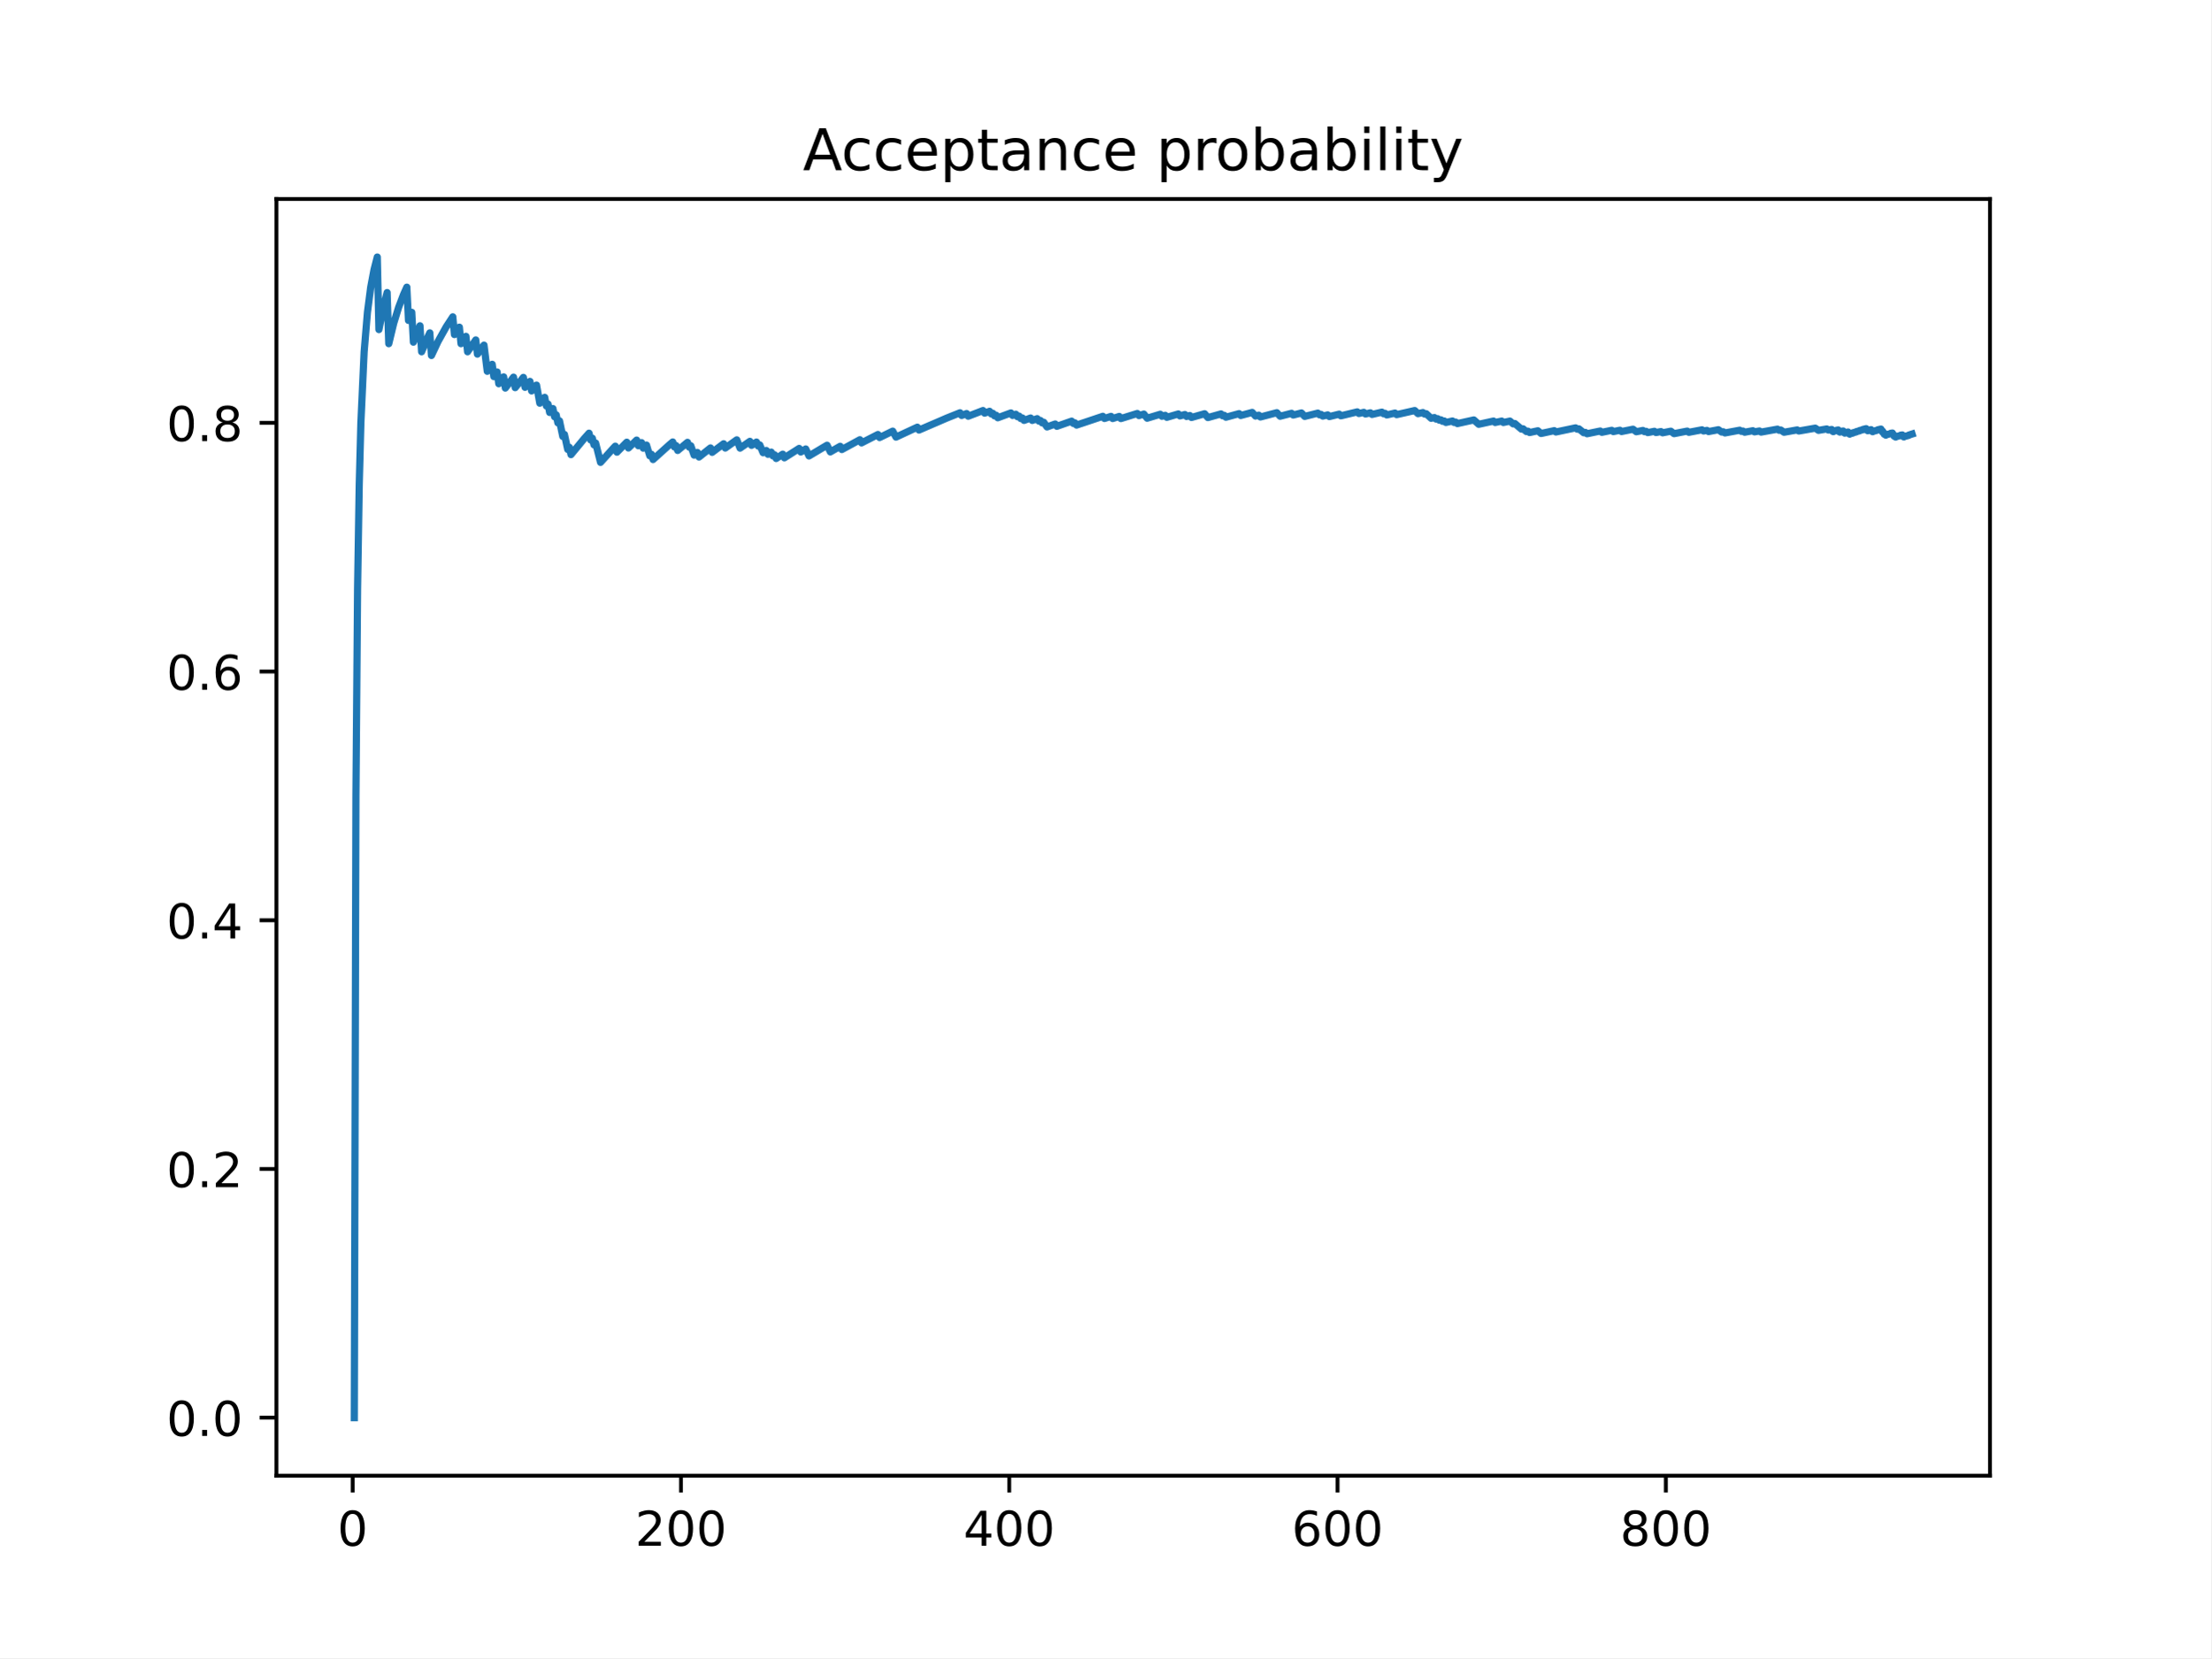
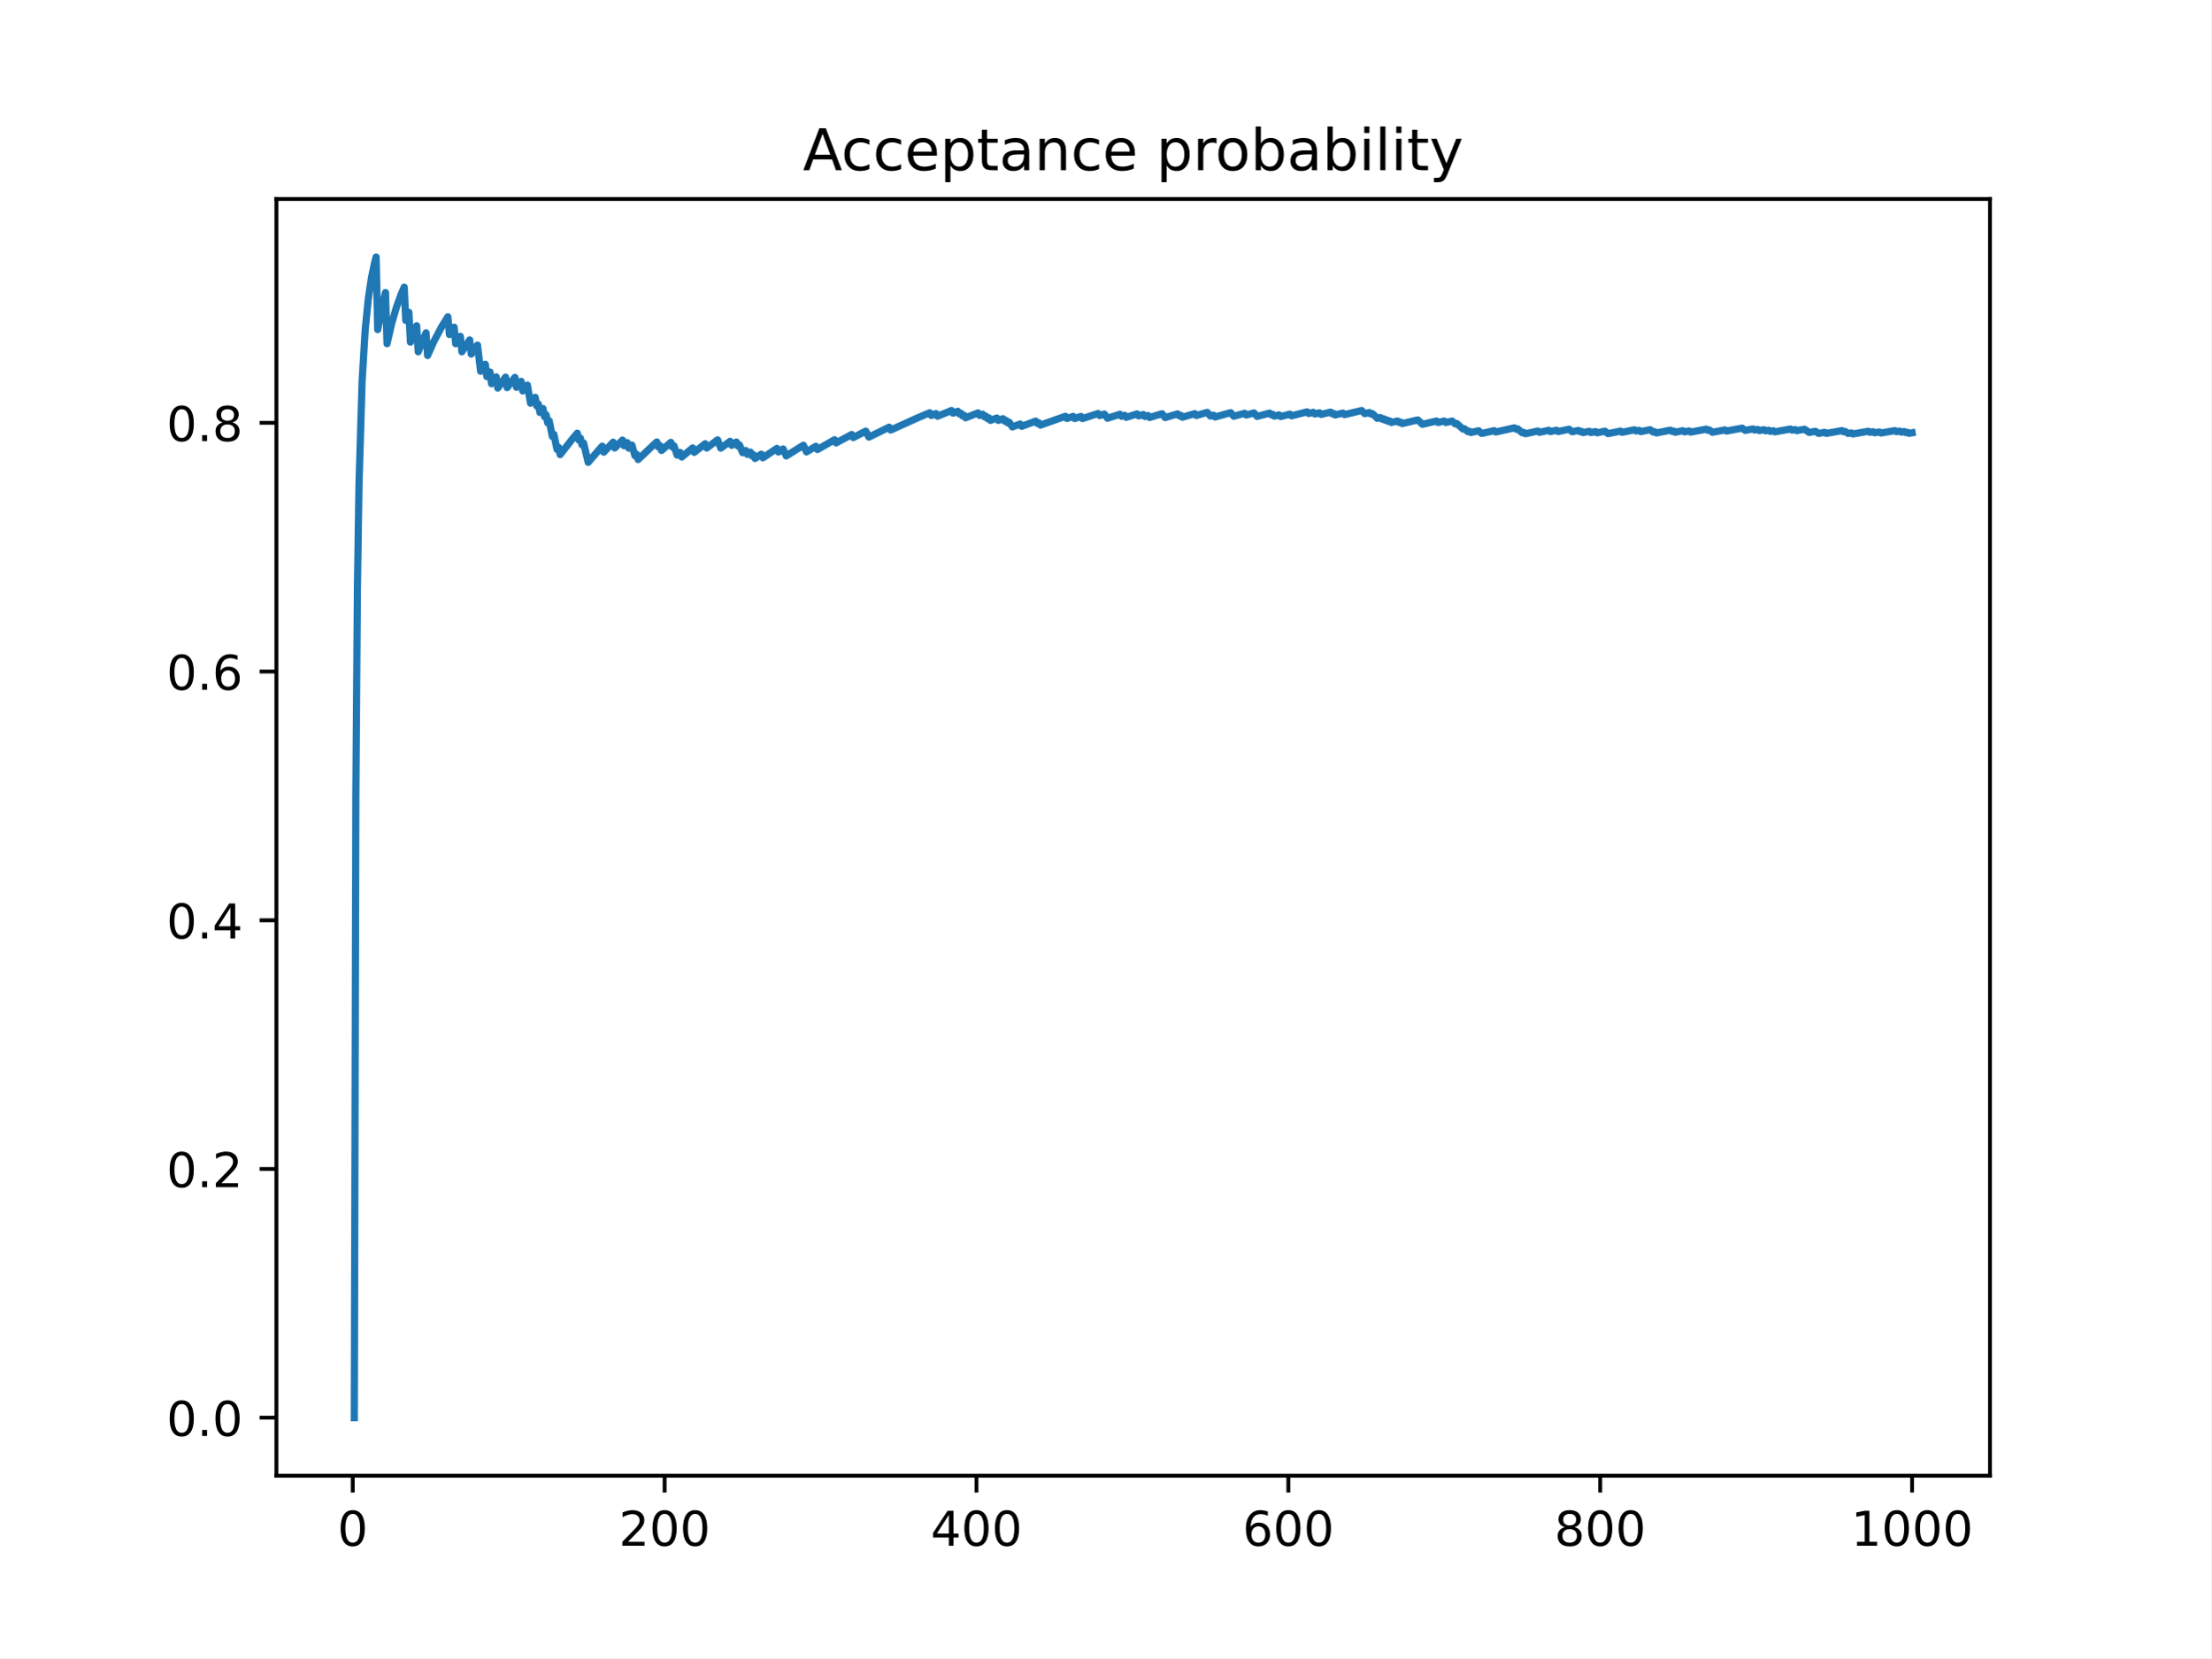
<svg xmlns="http://www.w3.org/2000/svg" xmlns:xlink="http://www.w3.org/1999/xlink" height="345.6pt" version="1.1" viewBox="0 0 460.8 345.6" width="460.8pt">
  <defs>
    <style type="text/css">
*{stroke-linecap:butt;stroke-linejoin:round;}
  </style>
  </defs>
  <g id="figure_1">
    <g id="patch_1">
      <path d="M 0 345.6  L 460.8 345.6  L 460.8 0  L 0 0  z " style="fill:#ffffff;" />
    </g>
    <g id="axes_1">
      <g id="patch_2">
        <path d="M 57.6 307.584  L 414.72 307.584  L 414.72 41.472  L 57.6 41.472  z " style="fill:#ffffff;" />
      </g>
      <g id="matplotlib.axis_1">
        <g id="xtick_1">
          <g id="line2d_1">
            <defs>
-               <path d="M 0 0  L 0 3.5  " id="mc87c748fb2" style="stroke:#000000;stroke-width:0.8;" />
-             </defs>
-             <g>
-               <use style="stroke:#000000;stroke-width:0.8;" x="73.491" xlink:href="#mc87c748fb2" y="307.584" />
+               <path d="M 0 0  L 0 3.5  " id="mb00e69f977" style="stroke:#000000;stroke-width:0.8;" />
+             </defs>
+             <g>
+               <use style="stroke:#000000;stroke-width:0.8;" x="73.508" xlink:href="#mb00e69f977" y="307.584" />
            </g>
          </g>
          <g id="text_1">
            <defs>
              <path d="M 31.781 66.406  Q 24.172 66.406 20.328 58.906  Q 16.5 51.422 16.5 36.375  Q 16.5 21.391 20.328 13.891  Q 24.172 6.391 31.781 6.391  Q 39.453 6.391 43.281 13.891  Q 47.125 21.391 47.125 36.375  Q 47.125 51.422 43.281 58.906  Q 39.453 66.406 31.781 66.406  z M 31.781 74.219  Q 44.047 74.219 50.516 64.516  Q 56.984 54.828 56.984 36.375  Q 56.984 17.969 50.516 8.266  Q 44.047 -1.422 31.781 -1.422  Q 19.531 -1.422 13.062 8.266  Q 6.594 17.969 6.594 36.375  Q 6.594 54.828 13.062 64.516  Q 19.531 74.219 31.781 74.219  z " id="DejaVuSans-48" />
            </defs>
-             <g transform="translate(70.30938 322.1824)scale(0.1 -0.1)">
+             <g transform="translate(70.3265 322.1824)scale(0.1 -0.1)">
              <use xlink:href="#DejaVuSans-48" />
            </g>
          </g>
        </g>
        <g id="xtick_2">
          <g id="line2d_2">
            <g>
-               <use style="stroke:#000000;stroke-width:0.8;" x="141.911" xlink:href="#mc87c748fb2" y="307.584" />
+               <use style="stroke:#000000;stroke-width:0.8;" x="138.504" xlink:href="#mb00e69f977" y="307.584" />
            </g>
          </g>
          <g id="text_2">
            <defs>
              <path d="M 19.188 8.297  L 53.609 8.297  L 53.609 0  L 7.328 0  L 7.328 8.297  Q 12.938 14.109 22.625 23.891  Q 32.328 33.688 34.812 36.531  Q 39.547 41.844 41.422 45.531  Q 43.312 49.219 43.312 52.781  Q 43.312 58.594 39.234 62.25  Q 35.156 65.922 28.609 65.922  Q 23.969 65.922 18.812 64.312  Q 13.672 62.703 7.812 59.422  L 7.812 69.391  Q 13.766 71.781 18.938 73  Q 24.125 74.219 28.422 74.219  Q 39.75 74.219 46.484 68.547  Q 53.219 62.891 53.219 53.422  Q 53.219 48.922 51.531 44.891  Q 49.859 40.875 45.406 35.406  Q 44.188 33.984 37.641 27.219  Q 31.109 20.453 19.188 8.297  z " id="DejaVuSans-50" />
            </defs>
-             <g transform="translate(132.3672 322.1824)scale(0.1 -0.1)">
+             <g transform="translate(128.9599 322.1824)scale(0.1 -0.1)">
              <use xlink:href="#DejaVuSans-50" />
              <use x="63.623" xlink:href="#DejaVuSans-48" />
              <use x="127.246" xlink:href="#DejaVuSans-48" />
            </g>
          </g>
        </g>
        <g id="xtick_3">
          <g id="line2d_3">
            <g>
-               <use style="stroke:#000000;stroke-width:0.8;" x="210.331" xlink:href="#mc87c748fb2" y="307.584" />
+               <use style="stroke:#000000;stroke-width:0.8;" x="203.5" xlink:href="#mb00e69f977" y="307.584" />
            </g>
          </g>
          <g id="text_3">
            <defs>
              <path d="M 37.797 64.312  L 12.891 25.391  L 37.797 25.391  z M 35.203 72.906  L 47.609 72.906  L 47.609 25.391  L 58.016 25.391  L 58.016 17.188  L 47.609 17.188  L 47.609 0  L 37.797 0  L 37.797 17.188  L 4.891 17.188  L 4.891 26.703  z " id="DejaVuSans-52" />
            </defs>
-             <g transform="translate(200.7876 322.1824)scale(0.1 -0.1)">
+             <g transform="translate(193.9558 322.1824)scale(0.1 -0.1)">
              <use xlink:href="#DejaVuSans-52" />
              <use x="63.623" xlink:href="#DejaVuSans-48" />
              <use x="127.246" xlink:href="#DejaVuSans-48" />
            </g>
          </g>
        </g>
        <g id="xtick_4">
          <g id="line2d_4">
            <g>
-               <use style="stroke:#000000;stroke-width:0.8;" x="278.752" xlink:href="#mc87c748fb2" y="307.584" />
+               <use style="stroke:#000000;stroke-width:0.8;" x="268.495" xlink:href="#mb00e69f977" y="307.584" />
            </g>
          </g>
          <g id="text_4">
            <defs>
              <path d="M 33.016 40.375  Q 26.375 40.375 22.484 35.828  Q 18.609 31.297 18.609 23.391  Q 18.609 15.531 22.484 10.953  Q 26.375 6.391 33.016 6.391  Q 39.656 6.391 43.531 10.953  Q 47.406 15.531 47.406 23.391  Q 47.406 31.297 43.531 35.828  Q 39.656 40.375 33.016 40.375  z M 52.594 71.297  L 52.594 62.312  Q 48.875 64.062 45.094 64.984  Q 41.312 65.922 37.594 65.922  Q 27.828 65.922 22.672 59.328  Q 17.531 52.734 16.797 39.406  Q 19.672 43.656 24.016 45.922  Q 28.375 48.188 33.594 48.188  Q 44.578 48.188 50.953 41.516  Q 57.328 34.859 57.328 23.391  Q 57.328 12.156 50.688 5.359  Q 44.047 -1.422 33.016 -1.422  Q 20.359 -1.422 13.672 8.266  Q 6.984 17.969 6.984 36.375  Q 6.984 53.656 15.188 63.938  Q 23.391 74.219 37.203 74.219  Q 40.922 74.219 44.703 73.484  Q 48.484 72.75 52.594 71.297  z " id="DejaVuSans-54" />
            </defs>
-             <g transform="translate(269.2079 322.1824)scale(0.1 -0.1)">
+             <g transform="translate(258.9517 322.1824)scale(0.1 -0.1)">
              <use xlink:href="#DejaVuSans-54" />
              <use x="63.623" xlink:href="#DejaVuSans-48" />
              <use x="127.246" xlink:href="#DejaVuSans-48" />
            </g>
          </g>
        </g>
        <g id="xtick_5">
          <g id="line2d_5">
            <g>
-               <use style="stroke:#000000;stroke-width:0.8;" x="347.172" xlink:href="#mc87c748fb2" y="307.584" />
+               <use style="stroke:#000000;stroke-width:0.8;" x="333.491" xlink:href="#mb00e69f977" y="307.584" />
            </g>
          </g>
          <g id="text_5">
            <defs>
              <path d="M 31.781 34.625  Q 24.75 34.625 20.719 30.859  Q 16.703 27.094 16.703 20.516  Q 16.703 13.922 20.719 10.156  Q 24.75 6.391 31.781 6.391  Q 38.812 6.391 42.859 10.172  Q 46.922 13.969 46.922 20.516  Q 46.922 27.094 42.891 30.859  Q 38.875 34.625 31.781 34.625  z M 21.922 38.812  Q 15.578 40.375 12.031 44.719  Q 8.5 49.078 8.5 55.328  Q 8.5 64.062 14.719 69.141  Q 20.953 74.219 31.781 74.219  Q 42.672 74.219 48.875 69.141  Q 55.078 64.062 55.078 55.328  Q 55.078 49.078 51.531 44.719  Q 48 40.375 41.703 38.812  Q 48.828 37.156 52.797 32.312  Q 56.781 27.484 56.781 20.516  Q 56.781 9.906 50.312 4.234  Q 43.844 -1.422 31.781 -1.422  Q 19.734 -1.422 13.25 4.234  Q 6.781 9.906 6.781 20.516  Q 6.781 27.484 10.781 32.312  Q 14.797 37.156 21.922 38.812  z M 18.312 54.391  Q 18.312 48.734 21.844 45.562  Q 25.391 42.391 31.781 42.391  Q 38.141 42.391 41.719 45.562  Q 45.312 48.734 45.312 54.391  Q 45.312 60.062 41.719 63.234  Q 38.141 66.406 31.781 66.406  Q 25.391 66.406 21.844 63.234  Q 18.312 60.062 18.312 54.391  z " id="DejaVuSans-56" />
            </defs>
-             <g transform="translate(337.6283 322.1824)scale(0.1 -0.1)">
+             <g transform="translate(323.9476 322.1824)scale(0.1 -0.1)">
              <use xlink:href="#DejaVuSans-56" />
              <use x="63.623" xlink:href="#DejaVuSans-48" />
              <use x="127.246" xlink:href="#DejaVuSans-48" />
+             </g>
+           </g>
+         </g>
+         <g id="xtick_6">
+           <g id="line2d_6">
+             <g>
+               <use style="stroke:#000000;stroke-width:0.8;" x="398.487" xlink:href="#mb00e69f977" y="307.584" />
+             </g>
+           </g>
+           <g id="text_6">
+             <defs>
+               <path d="M 12.406 8.297  L 28.516 8.297  L 28.516 63.922  L 10.984 60.406  L 10.984 69.391  L 28.422 72.906  L 38.281 72.906  L 38.281 8.297  L 54.391 8.297  L 54.391 0  L 12.406 0  z " id="DejaVuSans-49" />
+             </defs>
+             <g transform="translate(385.7623 322.1824)scale(0.1 -0.1)">
+               <use xlink:href="#DejaVuSans-49" />
+               <use x="63.623" xlink:href="#DejaVuSans-48" />
+               <use x="127.246" xlink:href="#DejaVuSans-48" />
+               <use x="190.869" xlink:href="#DejaVuSans-48" />
            </g>
          </g>
        </g>
      </g>
      <g id="matplotlib.axis_2">
        <g id="ytick_1">
-           <g id="line2d_6">
-             <defs>
-               <path d="M 0 0  L -3.5 0  " id="mfc5f767bc5" style="stroke:#000000;stroke-width:0.8;" />
-             </defs>
-             <g>
-               <use style="stroke:#000000;stroke-width:0.8;" x="57.6" xlink:href="#mfc5f767bc5" y="295.488" />
-             </g>
-           </g>
-           <g id="text_6">
+           <g id="line2d_7">
+             <defs>
+               <path d="M 0 0  L -3.5 0  " id="mad4f182871" style="stroke:#000000;stroke-width:0.8;" />
+             </defs>
+             <g>
+               <use style="stroke:#000000;stroke-width:0.8;" x="57.6" xlink:href="#mad4f182871" y="295.488" />
+             </g>
+           </g>
+           <g id="text_7">
            <defs>
              <path d="M 10.688 12.406  L 21 12.406  L 21 0  L 10.688 0  z " id="DejaVuSans-46" />
            </defs>
            <g transform="translate(34.69687 299.2872)scale(0.1 -0.1)">
              <use xlink:href="#DejaVuSans-48" />
              <use x="63.623" xlink:href="#DejaVuSans-46" />
              <use x="95.41" xlink:href="#DejaVuSans-48" />
            </g>
          </g>
        </g>
        <g id="ytick_2">
-           <g id="line2d_7">
-             <g>
-               <use style="stroke:#000000;stroke-width:0.8;" x="57.6" xlink:href="#mfc5f767bc5" y="243.648" />
-             </g>
-           </g>
-           <g id="text_7">
+           <g id="line2d_8">
+             <g>
+               <use style="stroke:#000000;stroke-width:0.8;" x="57.6" xlink:href="#mad4f182871" y="243.648" />
+             </g>
+           </g>
+           <g id="text_8">
            <g transform="translate(34.69687 247.4472)scale(0.1 -0.1)">
              <use xlink:href="#DejaVuSans-48" />
              <use x="63.623" xlink:href="#DejaVuSans-46" />
              <use x="95.41" xlink:href="#DejaVuSans-50" />
            </g>
          </g>
        </g>
        <g id="ytick_3">
-           <g id="line2d_8">
-             <g>
-               <use style="stroke:#000000;stroke-width:0.8;" x="57.6" xlink:href="#mfc5f767bc5" y="191.808" />
-             </g>
-           </g>
-           <g id="text_8">
+           <g id="line2d_9">
+             <g>
+               <use style="stroke:#000000;stroke-width:0.8;" x="57.6" xlink:href="#mad4f182871" y="191.808" />
+             </g>
+           </g>
+           <g id="text_9">
            <g transform="translate(34.69687 195.6072)scale(0.1 -0.1)">
              <use xlink:href="#DejaVuSans-48" />
              <use x="63.623" xlink:href="#DejaVuSans-46" />
              <use x="95.41" xlink:href="#DejaVuSans-52" />
            </g>
          </g>
        </g>
        <g id="ytick_4">
-           <g id="line2d_9">
-             <g>
-               <use style="stroke:#000000;stroke-width:0.8;" x="57.6" xlink:href="#mfc5f767bc5" y="139.968" />
-             </g>
-           </g>
-           <g id="text_9">
+           <g id="line2d_10">
+             <g>
+               <use style="stroke:#000000;stroke-width:0.8;" x="57.6" xlink:href="#mad4f182871" y="139.968" />
+             </g>
+           </g>
+           <g id="text_10">
            <g transform="translate(34.69687 143.7672)scale(0.1 -0.1)">
              <use xlink:href="#DejaVuSans-48" />
              <use x="63.623" xlink:href="#DejaVuSans-46" />
              <use x="95.41" xlink:href="#DejaVuSans-54" />
            </g>
          </g>
        </g>
        <g id="ytick_5">
-           <g id="line2d_10">
-             <g>
-               <use style="stroke:#000000;stroke-width:0.8;" x="57.6" xlink:href="#mfc5f767bc5" y="88.128" />
-             </g>
-           </g>
-           <g id="text_10">
+           <g id="line2d_11">
+             <g>
+               <use style="stroke:#000000;stroke-width:0.8;" x="57.6" xlink:href="#mad4f182871" y="88.128" />
+             </g>
+           </g>
+           <g id="text_11">
            <g transform="translate(34.69687 91.92722)scale(0.1 -0.1)">
              <use xlink:href="#DejaVuSans-48" />
              <use x="63.623" xlink:href="#DejaVuSans-46" />
              <use x="95.41" xlink:href="#DejaVuSans-56" />
            </g>
          </g>
        </g>
      </g>
-       <g id="line2d_11">
-         <path clip-path="url(#pe25c5c3fa8)" d="M 73.833 295.488  L 74.175 165.888  L 74.517 122.688  L 74.859 101.088  L 75.201 88.128  L 75.885 73.317  L 76.57 65.088  L 77.254 59.852  L 77.938 56.226  L 78.622 53.568  L 78.964 68.688  L 79.991 63.572  L 80.675 60.974  L 81.017 71.633  L 82.043 67.392  L 83.069 64.059  L 84.096 61.372  L 84.78 59.852  L 85.122 66.782  L 85.806 65.088  L 86.148 71.315  L 87.517 67.898  L 87.859 73.317  L 89.227 70.097  L 89.569 69.377  L 89.912 74.088  L 91.28 71.18  L 92.99 68.12  L 94.359 66.032  L 94.701 69.733  L 95.727 68.19  L 96.069 71.633  L 97.096 70.097  L 97.438 73.317  L 99.148 70.848  L 99.49 73.804  L 100.859 71.928  L 101.543 77.381  L 102.569 75.93  L 102.911 78.483  L 103.596 77.524  L 103.938 79.973  L 104.964 78.549  L 105.306 80.882  L 107.017 78.606  L 107.359 80.797  L 109.069 78.657  L 109.411 80.722  L 110.438 79.488  L 110.78 81.47  L 111.806 80.259  L 112.49 84.035  L 113.517 82.811  L 113.859 84.613  L 114.201 84.207  L 114.543 85.968  L 115.227 85.154  L 115.569 86.864  L 115.911 86.456  L 116.253 88.128  L 116.595 87.717  L 117.28 90.963  L 117.622 90.539  L 118.306 93.668  L 118.648 93.233  L 118.99 94.754  L 121.727 91.437  L 122.753 90.288  L 123.095 91.703  L 123.437 91.324  L 123.78 92.712  L 124.122 92.331  L 125.148 96.367  L 127.885 93.345  L 128.227 92.988  L 128.569 94.246  L 130.622 92.163  L 130.964 93.374  L 132.674 91.724  L 133.016 92.895  L 133.701 92.252  L 134.043 93.4  L 134.727 92.762  L 135.411 95.002  L 135.753 94.679  L 136.095 95.777  L 139.516 92.694  L 140.2 92.116  L 140.543 93.153  L 140.885 92.865  L 141.227 93.888  L 143.279 92.194  L 143.621 93.186  L 143.964 92.909  L 144.648 94.857  L 145.332 94.299  L 145.674 95.253  L 148.069 93.36  L 148.411 94.283  L 150.806 92.486  L 151.148 93.381  L 153.542 91.673  L 154.227 93.4  L 156.279 91.984  L 156.621 92.821  L 157.648 92.132  L 157.99 92.955  L 158.332 92.727  L 159.016 94.349  L 159.7 93.888  L 160.042 94.685  L 160.727 94.227  L 161.069 95.013  L 161.411 94.784  L 161.753 95.562  L 163.121 94.657  L 163.463 95.421  L 166.542 93.464  L 166.884 94.204  L 167.911 93.575  L 168.595 95.028  L 172.358 92.792  L 173.042 94.185  L 175.095 93.015  L 175.437 93.695  L 179.2 91.651  L 179.542 92.309  L 182.963 90.558  L 183.305 91.196  L 186.042 89.861  L 186.726 91.104  L 191.174 89.032  L 191.516 89.631  L 197.331 87.126  L 200.068 86.026  L 200.41 86.591  L 201.437 86.187  L 201.779 86.746  L 204.858 85.563  L 205.2 86.108  L 206.226 85.723  L 206.568 86.262  L 206.91 86.134  L 207.252 86.67  L 207.595 86.541  L 207.937 87.073  L 210.673 86.06  L 211.016 86.581  L 211.7 86.332  L 212.042 86.848  L 212.384 86.723  L 212.726 87.236  L 213.068 87.112  L 213.41 87.621  L 214.779 87.124  L 215.121 87.627  L 216.147 87.258  L 216.489 87.756  L 216.831 87.633  L 217.173 88.128  L 217.515 88.005  L 218.2 88.986  L 219.91 88.37  L 220.252 88.853  L 223.331 87.773  L 223.673 88.246  L 224.015 88.128  L 224.357 88.598  L 229.831 86.767  L 230.173 87.222  L 231.542 86.782  L 231.884 87.232  L 233.252 86.796  L 233.594 87.242  L 237.015 86.176  L 237.357 86.613  L 238.384 86.3  L 239.068 87.164  L 241.805 86.337  L 242.147 86.761  L 242.831 86.557  L 243.173 86.978  L 245.568 86.273  L 245.91 86.688  L 246.936 86.39  L 247.278 86.801  L 247.963 86.603  L 248.305 87.012  L 251.041 86.23  L 251.726 87.033  L 254.462 86.266  L 254.805 86.661  L 255.147 86.566  L 255.489 86.959  L 258.226 86.208  L 258.568 86.595  L 260.962 85.952  L 261.647 86.714  L 262.331 86.531  L 262.673 86.909  L 266.094 86.01  L 266.778 86.752  L 269.173 86.134  L 269.515 86.5  L 271.225 86.065  L 271.91 86.787  L 274.646 86.1  L 274.989 86.456  L 275.331 86.371  L 275.673 86.725  L 276.699 86.47  L 277.041 86.821  L 279.094 86.317  L 279.436 86.664  L 282.857 85.841  L 283.199 86.183  L 284.225 85.94  L 284.567 86.28  L 285.594 86.038  L 285.936 86.375  L 287.988 85.896  L 288.331 86.229  L 288.673 86.15  L 289.015 86.482  L 290.725 86.087  L 291.067 86.416  L 294.83 85.564  L 295.515 86.211  L 296.541 85.981  L 296.883 86.302  L 297.225 86.226  L 298.251 87.181  L 298.936 87.027  L 299.278 87.343  L 299.62 87.265  L 299.962 87.58  L 300.304 87.502  L 300.646 87.816  L 300.988 87.738  L 301.33 88.05  L 302.699 87.741  L 303.041 88.051  L 303.383 87.974  L 303.725 88.282  L 307.146 87.521  L 308.172 88.43  L 311.251 87.755  L 311.593 88.054  L 312.962 87.758  L 313.304 88.054  L 314.672 87.76  L 315.357 88.348  L 315.699 88.274  L 317.067 89.439  L 317.409 89.364  L 318.093 89.941  L 318.435 89.866  L 318.778 90.152  L 320.488 89.779  L 321.172 90.348  L 323.909 89.757  L 324.251 90.038  L 328.356 89.172  L 328.699 89.448  L 329.041 89.377  L 330.067 90.202  L 330.409 90.13  L 330.751 90.403  L 333.488 89.833  L 333.83 90.104  L 335.883 89.683  L 336.225 89.951  L 337.593 89.672  L 337.935 89.939  L 340.33 89.457  L 341.014 89.984  L 342.383 89.711  L 342.725 89.972  L 343.067 89.904  L 343.409 90.165  L 344.777 89.893  L 345.119 90.152  L 346.146 89.949  L 346.488 90.207  L 348.198 89.871  L 348.883 90.382  L 351.619 89.85  L 351.961 90.102  L 354.698 89.579  L 355.04 89.829  L 355.725 89.699  L 356.067 89.948  L 358.119 89.561  L 358.803 90.055  L 359.146 89.991  L 359.488 90.236  L 362.567 89.662  L 362.909 89.905  L 363.251 89.842  L 363.593 90.084  L 365.303 89.769  L 365.646 90.01  L 366.672 89.822  L 367.014 90.061  L 370.435 89.442  L 370.777 89.679  L 371.119 89.618  L 371.803 90.09  L 374.54 89.601  L 374.882 89.834  L 378.303 89.233  L 378.987 89.695  L 380.698 89.398  L 381.04 89.627  L 381.724 89.509  L 381.724 89.737  L 382.066 89.965  L 382.066 89.906  L 382.751 89.728  L 382.751 89.669  L 383.093 89.611  L 383.093 89.837  L 383.435 90.063  L 383.435 90.004  L 384.119 89.828  L 384.119 90.052  L 384.461 90.276  L 384.461 90.217  L 385.145 90.042  L 385.145 90.265  L 385.487 90.487  L 385.487 90.428  L 386.172 90.253  L 386.172 90.195  L 386.856 90.021  L 386.856 89.964  L 387.54 89.791  L 387.54 89.734  L 388.224 89.563  L 388.224 89.507  L 388.908 89.337  L 388.908 89.556  L 389.251 89.774  L 389.251 89.717  L 389.935 89.548  L 389.935 89.765  L 390.277 89.981  L 390.277 89.925  L 391.303 89.645  L 391.303 89.589  L 391.987 89.423  L 391.987 89.637  L 392.329 89.851  L 392.329 90.064  L 392.672 90.277  L 392.672 90.489  L 393.014 90.701  L 393.014 90.645  L 394.04 90.366  L 394.04 90.31  L 394.382 90.255  L 394.382 90.465  L 394.724 90.675  L 394.724 90.884  L 395.066 91.093  L 395.066 91.037  L 396.093 90.759  L 396.093 90.704  L 396.435 90.649  L 396.435 90.856  L 396.777 91.063  L 396.777 91.008  L 397.803 90.733  L 397.803 90.678  L 398.487 90.461  L 398.487 90.461  " style="fill:none;stroke:#1f77b4;stroke-linecap:square;stroke-width:1.5;" />
+       <g id="line2d_12">
+         <path clip-path="url(#p95ac682415)" d="M 73.833 295.488  L 74.158 165.888  L 74.483 122.688  L 74.808 101.088  L 75.458 79.488  L 76.108 68.688  L 76.758 62.208  L 77.408 57.888  L 78.057 54.802  L 78.382 53.568  L 78.707 68.688  L 79.682 63.572  L 80.332 60.974  L 80.657 71.633  L 81.632 67.392  L 82.607 64.059  L 83.582 61.372  L 84.232 59.852  L 84.557 66.782  L 85.207 65.088  L 85.532 71.315  L 86.832 67.898  L 87.157 73.317  L 88.457 70.097  L 88.782 69.377  L 89.107 74.088  L 90.407 71.18  L 92.032 68.12  L 93.331 66.032  L 93.656 69.733  L 94.631 68.19  L 94.956 71.633  L 95.931 70.097  L 96.256 73.317  L 97.881 70.848  L 98.206 73.804  L 99.506 71.928  L 100.156 77.381  L 101.131 75.93  L 101.456 78.483  L 102.106 77.524  L 102.431 79.973  L 103.406 78.549  L 103.731 80.882  L 105.356 78.606  L 105.681 80.797  L 107.306 78.657  L 107.631 80.722  L 108.606 79.488  L 108.931 81.47  L 109.905 80.259  L 110.555 84.035  L 111.53 82.811  L 111.855 84.613  L 112.18 84.207  L 112.505 85.968  L 113.155 85.154  L 113.48 86.864  L 113.805 86.456  L 114.13 88.128  L 114.455 87.717  L 115.105 90.963  L 115.43 90.539  L 116.08 93.668  L 116.405 93.233  L 116.73 94.754  L 119.33 91.437  L 120.305 90.288  L 120.63 91.703  L 120.955 91.324  L 121.28 92.712  L 121.605 92.331  L 122.58 96.367  L 125.179 93.345  L 125.504 92.988  L 125.829 94.246  L 127.779 92.163  L 128.104 93.374  L 129.729 91.724  L 130.054 92.895  L 130.704 92.252  L 131.029 93.4  L 131.679 92.762  L 132.329 95.002  L 132.654 94.679  L 132.979 95.777  L 136.229 92.694  L 136.879 92.116  L 137.204 93.153  L 137.529 92.865  L 137.854 93.888  L 139.804 92.194  L 140.129 93.186  L 140.454 92.909  L 141.103 94.857  L 141.753 94.299  L 142.078 95.253  L 144.353 93.36  L 144.678 94.283  L 146.953 92.486  L 147.278 93.381  L 149.553 91.673  L 150.203 93.4  L 152.153 91.984  L 152.478 92.821  L 153.453 92.132  L 153.778 92.955  L 154.103 92.727  L 154.753 94.349  L 155.403 93.888  L 155.728 94.685  L 156.378 94.227  L 156.703 95.013  L 157.027 94.784  L 157.352 95.562  L 158.652 94.657  L 158.977 95.421  L 161.902 93.464  L 162.227 94.204  L 163.202 93.575  L 163.852 95.028  L 167.427 92.792  L 168.077 94.185  L 170.027 93.015  L 170.352 93.695  L 173.926 91.651  L 174.251 92.309  L 177.501 90.558  L 177.826 91.196  L 180.426 89.861  L 181.076 91.104  L 185.301 89.032  L 185.626 89.631  L 191.15 87.126  L 193.75 86.026  L 194.075 86.591  L 195.05 86.187  L 195.375 86.746  L 198.3 85.563  L 198.625 86.108  L 199.6 85.723  L 199.925 86.262  L 200.25 86.134  L 200.575 86.67  L 200.9 86.541  L 201.225 87.073  L 203.825 86.06  L 204.15 86.581  L 204.799 86.332  L 205.124 86.848  L 205.449 86.723  L 205.774 87.236  L 206.099 87.112  L 206.424 87.621  L 207.724 87.124  L 208.049 87.627  L 209.024 87.258  L 209.349 87.756  L 209.674 87.633  L 209.999 88.128  L 210.324 88.005  L 210.974 88.986  L 212.599 88.37  L 212.924 88.853  L 215.849 87.773  L 216.174 88.246  L 216.499 88.128  L 216.824 88.598  L 222.023 86.767  L 222.348 87.222  L 223.648 86.782  L 223.973 87.232  L 225.273 86.796  L 225.598 87.242  L 228.848 86.176  L 229.173 86.613  L 230.148 86.3  L 230.798 87.164  L 233.398 86.337  L 233.723 86.761  L 234.373 86.557  L 234.698 86.978  L 236.972 86.273  L 237.297 86.688  L 238.272 86.39  L 238.597 86.801  L 239.247 86.603  L 239.572 87.012  L 242.172 86.23  L 242.822 87.033  L 245.422 86.266  L 245.747 86.661  L 246.072 86.566  L 246.397 86.959  L 248.997 86.208  L 249.322 86.595  L 251.597 85.952  L 252.246 86.714  L 252.896 86.531  L 253.221 86.909  L 256.471 86.01  L 257.121 86.752  L 259.396 86.134  L 259.721 86.5  L 261.346 86.065  L 261.996 86.787  L 264.596 86.1  L 264.921 86.456  L 265.246 86.371  L 265.571 86.725  L 266.546 86.47  L 266.871 86.821  L 268.82 86.317  L 269.145 86.664  L 272.395 85.841  L 272.72 86.183  L 273.695 85.94  L 274.02 86.28  L 274.995 86.038  L 275.32 86.375  L 277.27 85.896  L 277.595 86.229  L 277.92 86.15  L 278.245 86.482  L 279.87 86.087  L 280.195 86.416  L 283.769 85.564  L 284.419 86.211  L 285.394 85.981  L 285.719 86.302  L 286.044 86.226  L 287.019 87.181  L 287.669 87.027  L 287.994 87.343  L 288.319 87.265  L 288.644 87.58  L 288.969 87.502  L 289.294 87.816  L 289.619 87.738  L 289.944 88.05  L 291.244 87.741  L 291.569 88.051  L 291.894 87.974  L 292.219 88.282  L 295.469 87.521  L 296.444 88.43  L 299.369 87.755  L 299.693 88.054  L 300.993 87.758  L 301.318 88.054  L 302.618 87.76  L 303.268 88.348  L 303.593 88.274  L 304.893 89.439  L 305.218 89.364  L 305.868 89.941  L 306.193 89.866  L 306.518 90.152  L 308.143 89.779  L 308.793 90.348  L 311.393 89.757  L 311.718 90.038  L 315.617 89.172  L 315.942 89.448  L 316.267 89.377  L 317.242 90.202  L 317.567 90.13  L 317.892 90.403  L 320.492 89.833  L 320.817 90.104  L 322.767 89.683  L 323.092 89.951  L 324.392 89.672  L 324.717 89.939  L 326.992 89.457  L 327.642 89.984  L 328.942 89.711  L 329.267 89.972  L 329.592 89.904  L 329.917 90.165  L 331.217 89.893  L 331.541 90.152  L 332.516 89.949  L 332.841 90.207  L 334.466 89.871  L 335.116 90.382  L 337.716 89.85  L 338.041 90.102  L 340.641 89.579  L 340.966 89.829  L 341.616 89.699  L 341.941 89.948  L 343.891 89.561  L 344.541 90.055  L 344.866 89.991  L 345.191 90.236  L 348.115 89.662  L 348.44 89.905  L 348.765 89.842  L 349.09 90.084  L 350.715 89.769  L 351.04 90.01  L 352.015 89.822  L 352.34 90.061  L 355.59 89.442  L 355.915 89.679  L 356.24 89.618  L 356.89 90.09  L 359.49 89.601  L 359.815 89.834  L 363.065 89.233  L 363.714 89.695  L 365.339 89.398  L 365.664 89.627  L 366.314 89.509  L 366.639 89.737  L 367.614 89.56  L 367.939 89.787  L 368.589 89.669  L 368.914 89.896  L 369.564 89.778  L 369.889 90.004  L 373.139 89.421  L 373.464 89.644  L 374.114 89.529  L 374.439 89.751  L 376.064 89.464  L 377.039 90.126  L 378.339 89.897  L 378.989 90.334  L 380.288 90.105  L 380.613 90.322  L 383.863 89.756  L 384.188 89.972  L 384.513 89.916  L 385.163 90.344  L 385.813 90.232  L 386.138 90.445  L 389.388 89.888  L 389.713 90.099  L 390.363 89.989  L 390.688 90.199  L 391.663 90.034  L 391.988 90.244  L 394.912 89.753  L 395.237 89.961  L 395.887 89.853  L 396.212 90.06  L 396.862 89.952  L 397.187 90.158  L 397.512 90.104  L 397.837 90.31  L 398.487 90.202  L 398.487 90.202  " style="fill:none;stroke:#1f77b4;stroke-linecap:square;stroke-width:1.5;" />
      </g>
      <g id="patch_3">
        <path d="M 57.6 307.584  L 57.6 41.472  " style="fill:none;stroke:#000000;stroke-linecap:square;stroke-linejoin:miter;stroke-width:0.8;" />
      </g>
      <g id="patch_4">
        <path d="M 414.72 307.584  L 414.72 41.472  " style="fill:none;stroke:#000000;stroke-linecap:square;stroke-linejoin:miter;stroke-width:0.8;" />
      </g>
      <g id="patch_5">
        <path d="M 57.6 307.584  L 414.72 307.584  " style="fill:none;stroke:#000000;stroke-linecap:square;stroke-linejoin:miter;stroke-width:0.8;" />
      </g>
      <g id="patch_6">
        <path d="M 57.6 41.472  L 414.72 41.472  " style="fill:none;stroke:#000000;stroke-linecap:square;stroke-linejoin:miter;stroke-width:0.8;" />
      </g>
-       <g id="text_11">
+       <g id="text_12">
        <defs>
          <path d="M 34.188 63.188  L 20.797 26.906  L 47.609 26.906  z M 28.609 72.906  L 39.797 72.906  L 67.578 0  L 57.328 0  L 50.688 18.703  L 17.828 18.703  L 11.188 0  L 0.781 0  z " id="DejaVuSans-65" />
          <path d="M 48.781 52.594  L 48.781 44.188  Q 44.969 46.297 41.141 47.344  Q 37.312 48.391 33.406 48.391  Q 24.656 48.391 19.812 42.844  Q 14.984 37.312 14.984 27.297  Q 14.984 17.281 19.812 11.734  Q 24.656 6.203 33.406 6.203  Q 37.312 6.203 41.141 7.25  Q 44.969 8.297 48.781 10.406  L 48.781 2.094  Q 45.016 0.344 40.984 -0.531  Q 36.969 -1.422 32.422 -1.422  Q 20.062 -1.422 12.781 6.344  Q 5.516 14.109 5.516 27.297  Q 5.516 40.672 12.859 48.328  Q 20.219 56 33.016 56  Q 37.156 56 41.109 55.141  Q 45.062 54.297 48.781 52.594  z " id="DejaVuSans-99" />
          <path d="M 56.203 29.594  L 56.203 25.203  L 14.891 25.203  Q 15.484 15.922 20.484 11.062  Q 25.484 6.203 34.422 6.203  Q 39.594 6.203 44.453 7.469  Q 49.312 8.734 54.109 11.281  L 54.109 2.781  Q 49.266 0.734 44.188 -0.344  Q 39.109 -1.422 33.891 -1.422  Q 20.797 -1.422 13.156 6.188  Q 5.516 13.812 5.516 26.812  Q 5.516 40.234 12.766 48.109  Q 20.016 56 32.328 56  Q 43.359 56 49.781 48.891  Q 56.203 41.797 56.203 29.594  z M 47.219 32.234  Q 47.125 39.594 43.094 43.984  Q 39.062 48.391 32.422 48.391  Q 24.906 48.391 20.391 44.141  Q 15.875 39.891 15.188 32.172  z " id="DejaVuSans-101" />
          <path d="M 18.109 8.203  L 18.109 -20.797  L 9.078 -20.797  L 9.078 54.688  L 18.109 54.688  L 18.109 46.391  Q 20.953 51.266 25.266 53.625  Q 29.594 56 35.594 56  Q 45.562 56 51.781 48.094  Q 58.016 40.188 58.016 27.297  Q 58.016 14.406 51.781 6.484  Q 45.562 -1.422 35.594 -1.422  Q 29.594 -1.422 25.266 0.953  Q 20.953 3.328 18.109 8.203  z M 48.688 27.297  Q 48.688 37.203 44.609 42.844  Q 40.531 48.484 33.406 48.484  Q 26.266 48.484 22.188 42.844  Q 18.109 37.203 18.109 27.297  Q 18.109 17.391 22.188 11.75  Q 26.266 6.109 33.406 6.109  Q 40.531 6.109 44.609 11.75  Q 48.688 17.391 48.688 27.297  z " id="DejaVuSans-112" />
          <path d="M 18.312 70.219  L 18.312 54.688  L 36.812 54.688  L 36.812 47.703  L 18.312 47.703  L 18.312 18.016  Q 18.312 11.328 20.141 9.422  Q 21.969 7.516 27.594 7.516  L 36.812 7.516  L 36.812 0  L 27.594 0  Q 17.188 0 13.234 3.875  Q 9.281 7.766 9.281 18.016  L 9.281 47.703  L 2.688 47.703  L 2.688 54.688  L 9.281 54.688  L 9.281 70.219  z " id="DejaVuSans-116" />
          <path d="M 34.281 27.484  Q 23.391 27.484 19.188 25  Q 14.984 22.516 14.984 16.5  Q 14.984 11.719 18.141 8.906  Q 21.297 6.109 26.703 6.109  Q 34.188 6.109 38.703 11.406  Q 43.219 16.703 43.219 25.484  L 43.219 27.484  z M 52.203 31.203  L 52.203 0  L 43.219 0  L 43.219 8.297  Q 40.141 3.328 35.547 0.953  Q 30.953 -1.422 24.312 -1.422  Q 15.922 -1.422 10.953 3.297  Q 6 8.016 6 15.922  Q 6 25.141 12.172 29.828  Q 18.359 34.516 30.609 34.516  L 43.219 34.516  L 43.219 35.406  Q 43.219 41.609 39.141 45  Q 35.062 48.391 27.688 48.391  Q 23 48.391 18.547 47.266  Q 14.109 46.141 10.016 43.891  L 10.016 52.203  Q 14.938 54.109 19.578 55.047  Q 24.219 56 28.609 56  Q 40.484 56 46.344 49.844  Q 52.203 43.703 52.203 31.203  z " id="DejaVuSans-97" />
          <path d="M 54.891 33.016  L 54.891 0  L 45.906 0  L 45.906 32.719  Q 45.906 40.484 42.875 44.328  Q 39.844 48.188 33.797 48.188  Q 26.516 48.188 22.312 43.547  Q 18.109 38.922 18.109 30.906  L 18.109 0  L 9.078 0  L 9.078 54.688  L 18.109 54.688  L 18.109 46.188  Q 21.344 51.125 25.703 53.562  Q 30.078 56 35.797 56  Q 45.219 56 50.047 50.172  Q 54.891 44.344 54.891 33.016  z " id="DejaVuSans-110" />
          <path id="DejaVuSans-32" />
          <path d="M 41.109 46.297  Q 39.594 47.172 37.812 47.578  Q 36.031 48 33.891 48  Q 26.266 48 22.188 43.047  Q 18.109 38.094 18.109 28.812  L 18.109 0  L 9.078 0  L 9.078 54.688  L 18.109 54.688  L 18.109 46.188  Q 20.953 51.172 25.484 53.578  Q 30.031 56 36.531 56  Q 37.453 56 38.578 55.875  Q 39.703 55.766 41.062 55.516  z " id="DejaVuSans-114" />
          <path d="M 30.609 48.391  Q 23.391 48.391 19.188 42.75  Q 14.984 37.109 14.984 27.297  Q 14.984 17.484 19.156 11.844  Q 23.344 6.203 30.609 6.203  Q 37.797 6.203 41.984 11.859  Q 46.188 17.531 46.188 27.297  Q 46.188 37.016 41.984 42.703  Q 37.797 48.391 30.609 48.391  z M 30.609 56  Q 42.328 56 49.016 48.375  Q 55.719 40.766 55.719 27.297  Q 55.719 13.875 49.016 6.219  Q 42.328 -1.422 30.609 -1.422  Q 18.844 -1.422 12.172 6.219  Q 5.516 13.875 5.516 27.297  Q 5.516 40.766 12.172 48.375  Q 18.844 56 30.609 56  z " id="DejaVuSans-111" />
          <path d="M 48.688 27.297  Q 48.688 37.203 44.609 42.844  Q 40.531 48.484 33.406 48.484  Q 26.266 48.484 22.188 42.844  Q 18.109 37.203 18.109 27.297  Q 18.109 17.391 22.188 11.75  Q 26.266 6.109 33.406 6.109  Q 40.531 6.109 44.609 11.75  Q 48.688 17.391 48.688 27.297  z M 18.109 46.391  Q 20.953 51.266 25.266 53.625  Q 29.594 56 35.594 56  Q 45.562 56 51.781 48.094  Q 58.016 40.188 58.016 27.297  Q 58.016 14.406 51.781 6.484  Q 45.562 -1.422 35.594 -1.422  Q 29.594 -1.422 25.266 0.953  Q 20.953 3.328 18.109 8.203  L 18.109 0  L 9.078 0  L 9.078 75.984  L 18.109 75.984  z " id="DejaVuSans-98" />
          <path d="M 9.422 54.688  L 18.406 54.688  L 18.406 0  L 9.422 0  z M 9.422 75.984  L 18.406 75.984  L 18.406 64.594  L 9.422 64.594  z " id="DejaVuSans-105" />
          <path d="M 9.422 75.984  L 18.406 75.984  L 18.406 0  L 9.422 0  z " id="DejaVuSans-108" />
          <path d="M 32.172 -5.078  Q 28.375 -14.844 24.75 -17.812  Q 21.141 -20.797 15.094 -20.797  L 7.906 -20.797  L 7.906 -13.281  L 13.188 -13.281  Q 16.891 -13.281 18.938 -11.516  Q 21 -9.766 23.484 -3.219  L 25.094 0.875  L 2.984 54.688  L 12.5 54.688  L 29.594 11.922  L 46.688 54.688  L 56.203 54.688  z " id="DejaVuSans-121" />
        </defs>
        <g transform="translate(167.3212 35.472)scale(0.12 -0.12)">
          <use xlink:href="#DejaVuSans-65" />
          <use x="66.658" xlink:href="#DejaVuSans-99" />
          <use x="121.639" xlink:href="#DejaVuSans-99" />
          <use x="176.619" xlink:href="#DejaVuSans-101" />
          <use x="238.143" xlink:href="#DejaVuSans-112" />
          <use x="301.619" xlink:href="#DejaVuSans-116" />
          <use x="340.828" xlink:href="#DejaVuSans-97" />
          <use x="402.107" xlink:href="#DejaVuSans-110" />
          <use x="465.486" xlink:href="#DejaVuSans-99" />
          <use x="520.467" xlink:href="#DejaVuSans-101" />
          <use x="581.99" xlink:href="#DejaVuSans-32" />
          <use x="613.777" xlink:href="#DejaVuSans-112" />
          <use x="677.254" xlink:href="#DejaVuSans-114" />
          <use x="716.117" xlink:href="#DejaVuSans-111" />
          <use x="777.299" xlink:href="#DejaVuSans-98" />
          <use x="840.775" xlink:href="#DejaVuSans-97" />
          <use x="902.055" xlink:href="#DejaVuSans-98" />
          <use x="965.531" xlink:href="#DejaVuSans-105" />
          <use x="993.314" xlink:href="#DejaVuSans-108" />
          <use x="1021.098" xlink:href="#DejaVuSans-105" />
          <use x="1048.881" xlink:href="#DejaVuSans-116" />
          <use x="1088.09" xlink:href="#DejaVuSans-121" />
        </g>
      </g>
    </g>
  </g>
  <defs>
-     <clipPath id="pe25c5c3fa8">
+     <clipPath id="p95ac682415">
      <rect height="266.112" width="357.12" x="57.6" y="41.472" />
    </clipPath>
  </defs>
</svg>
